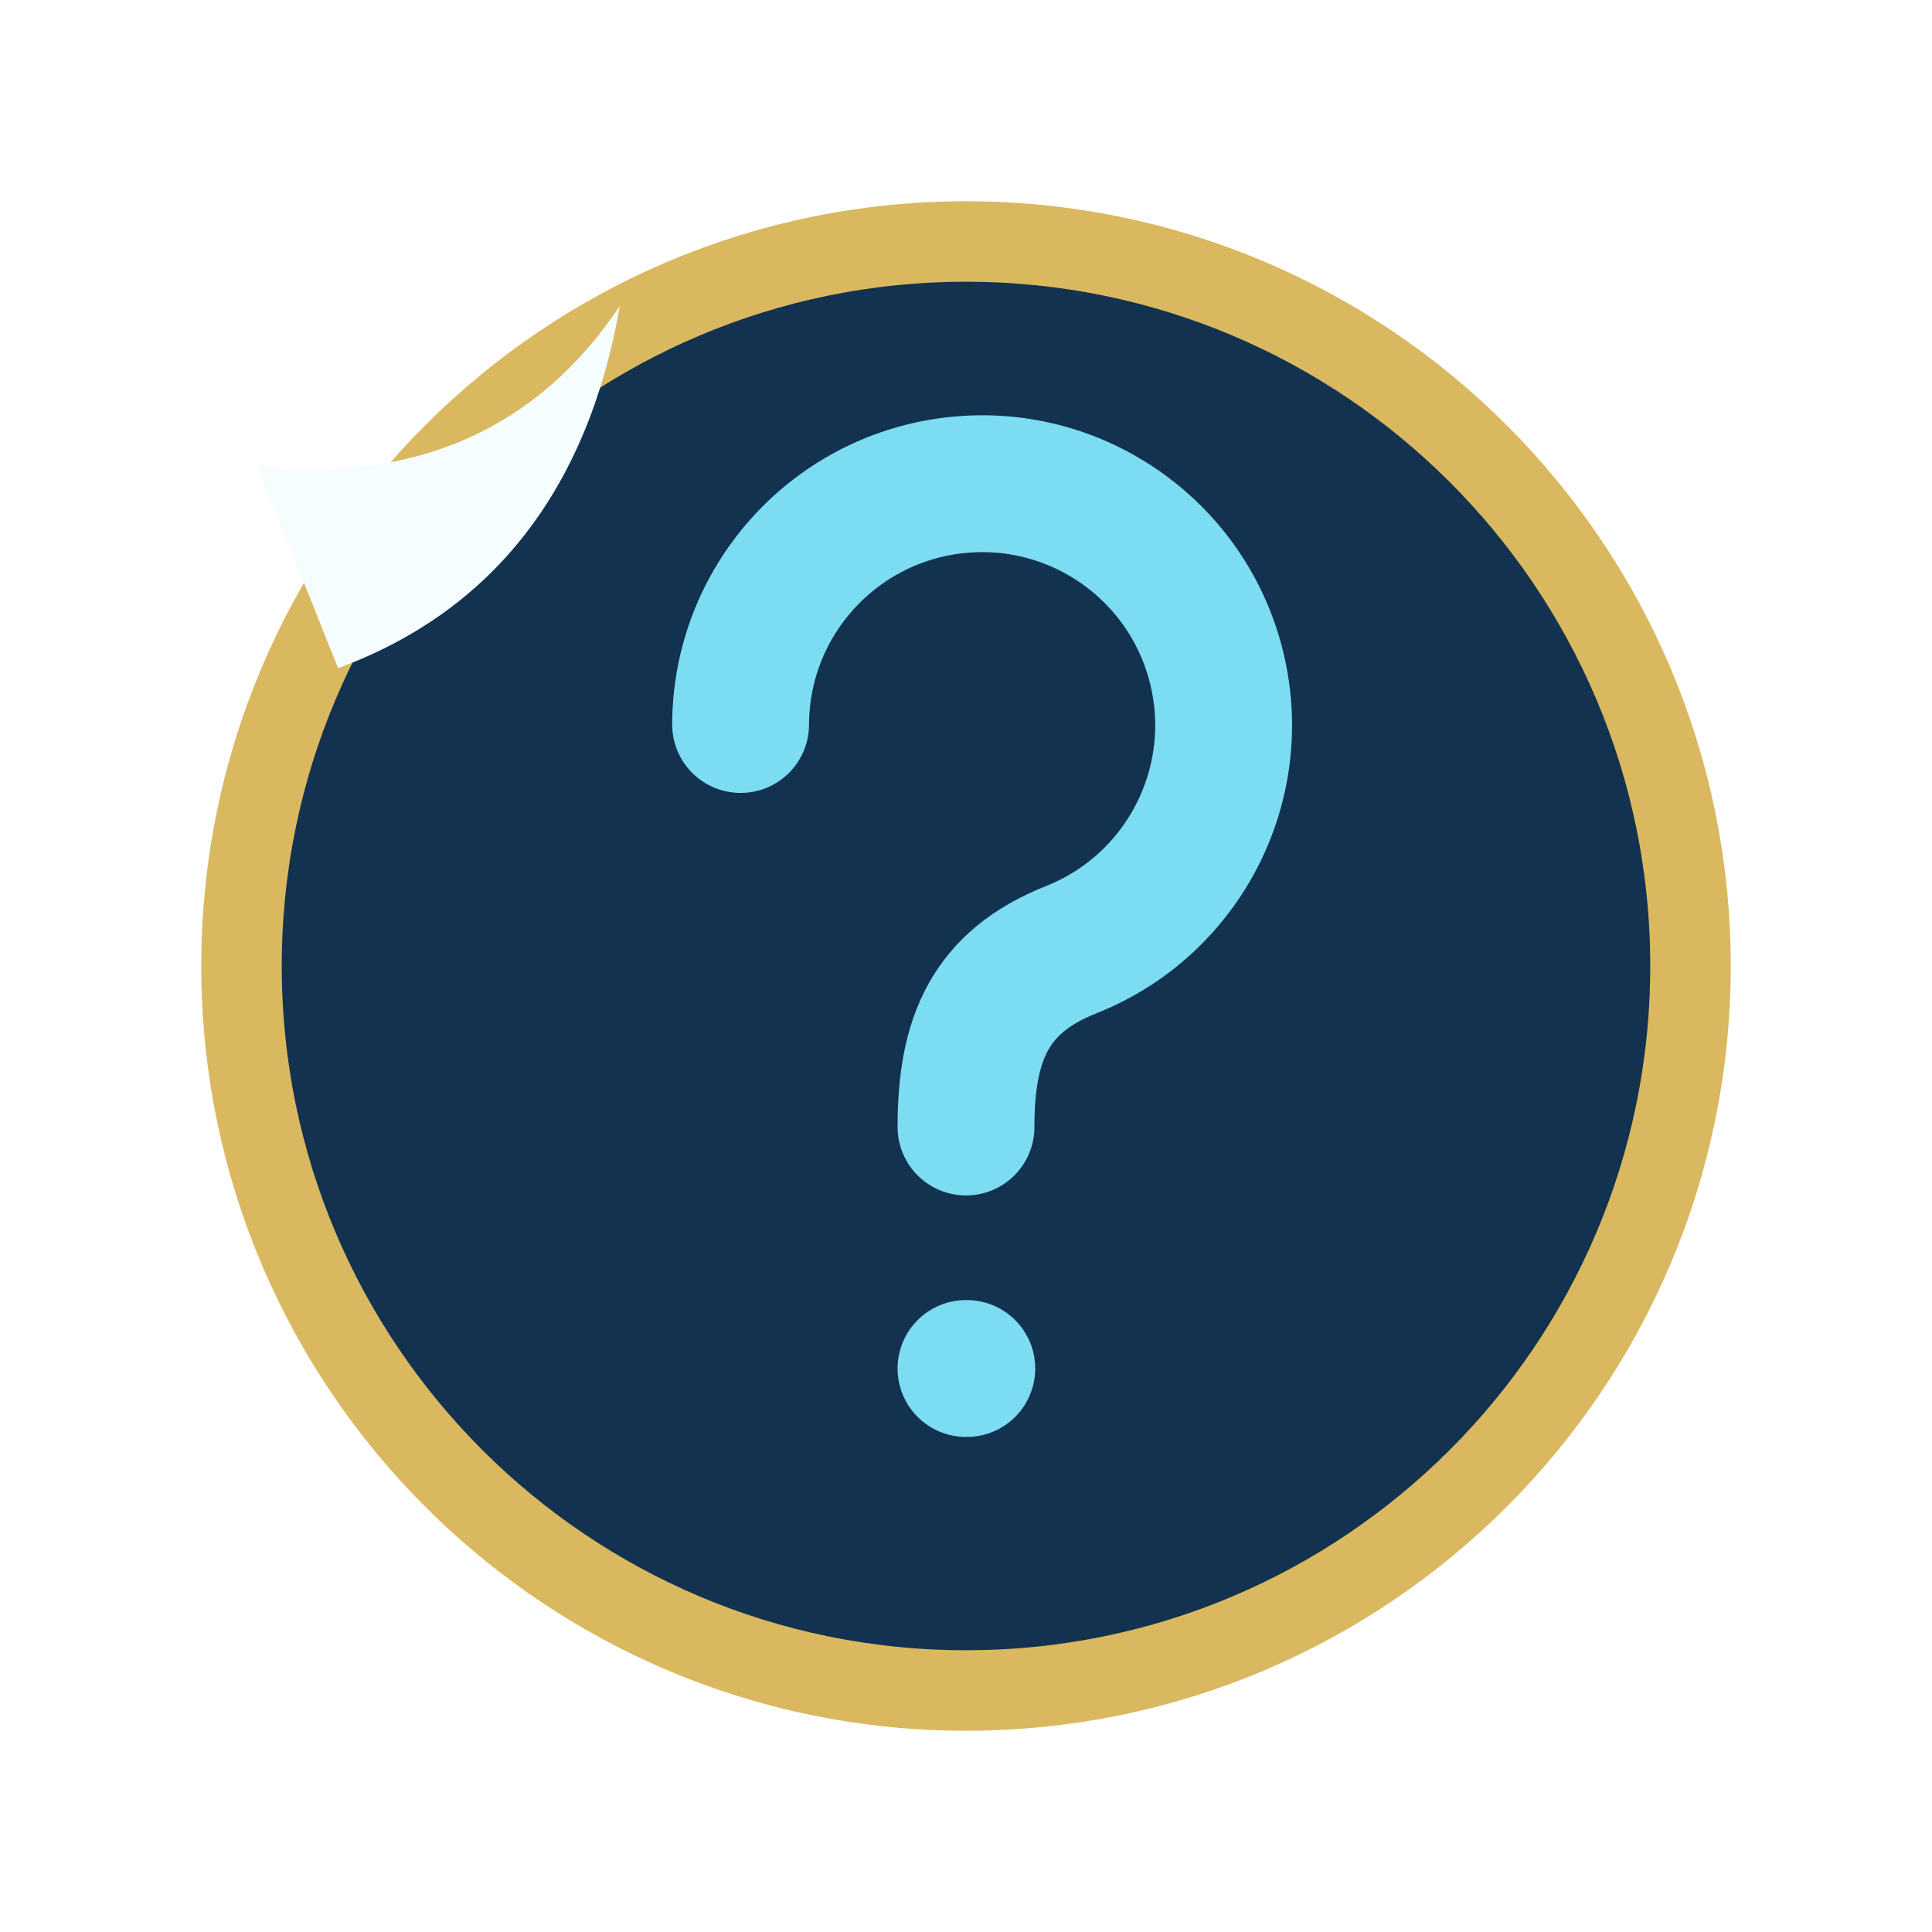
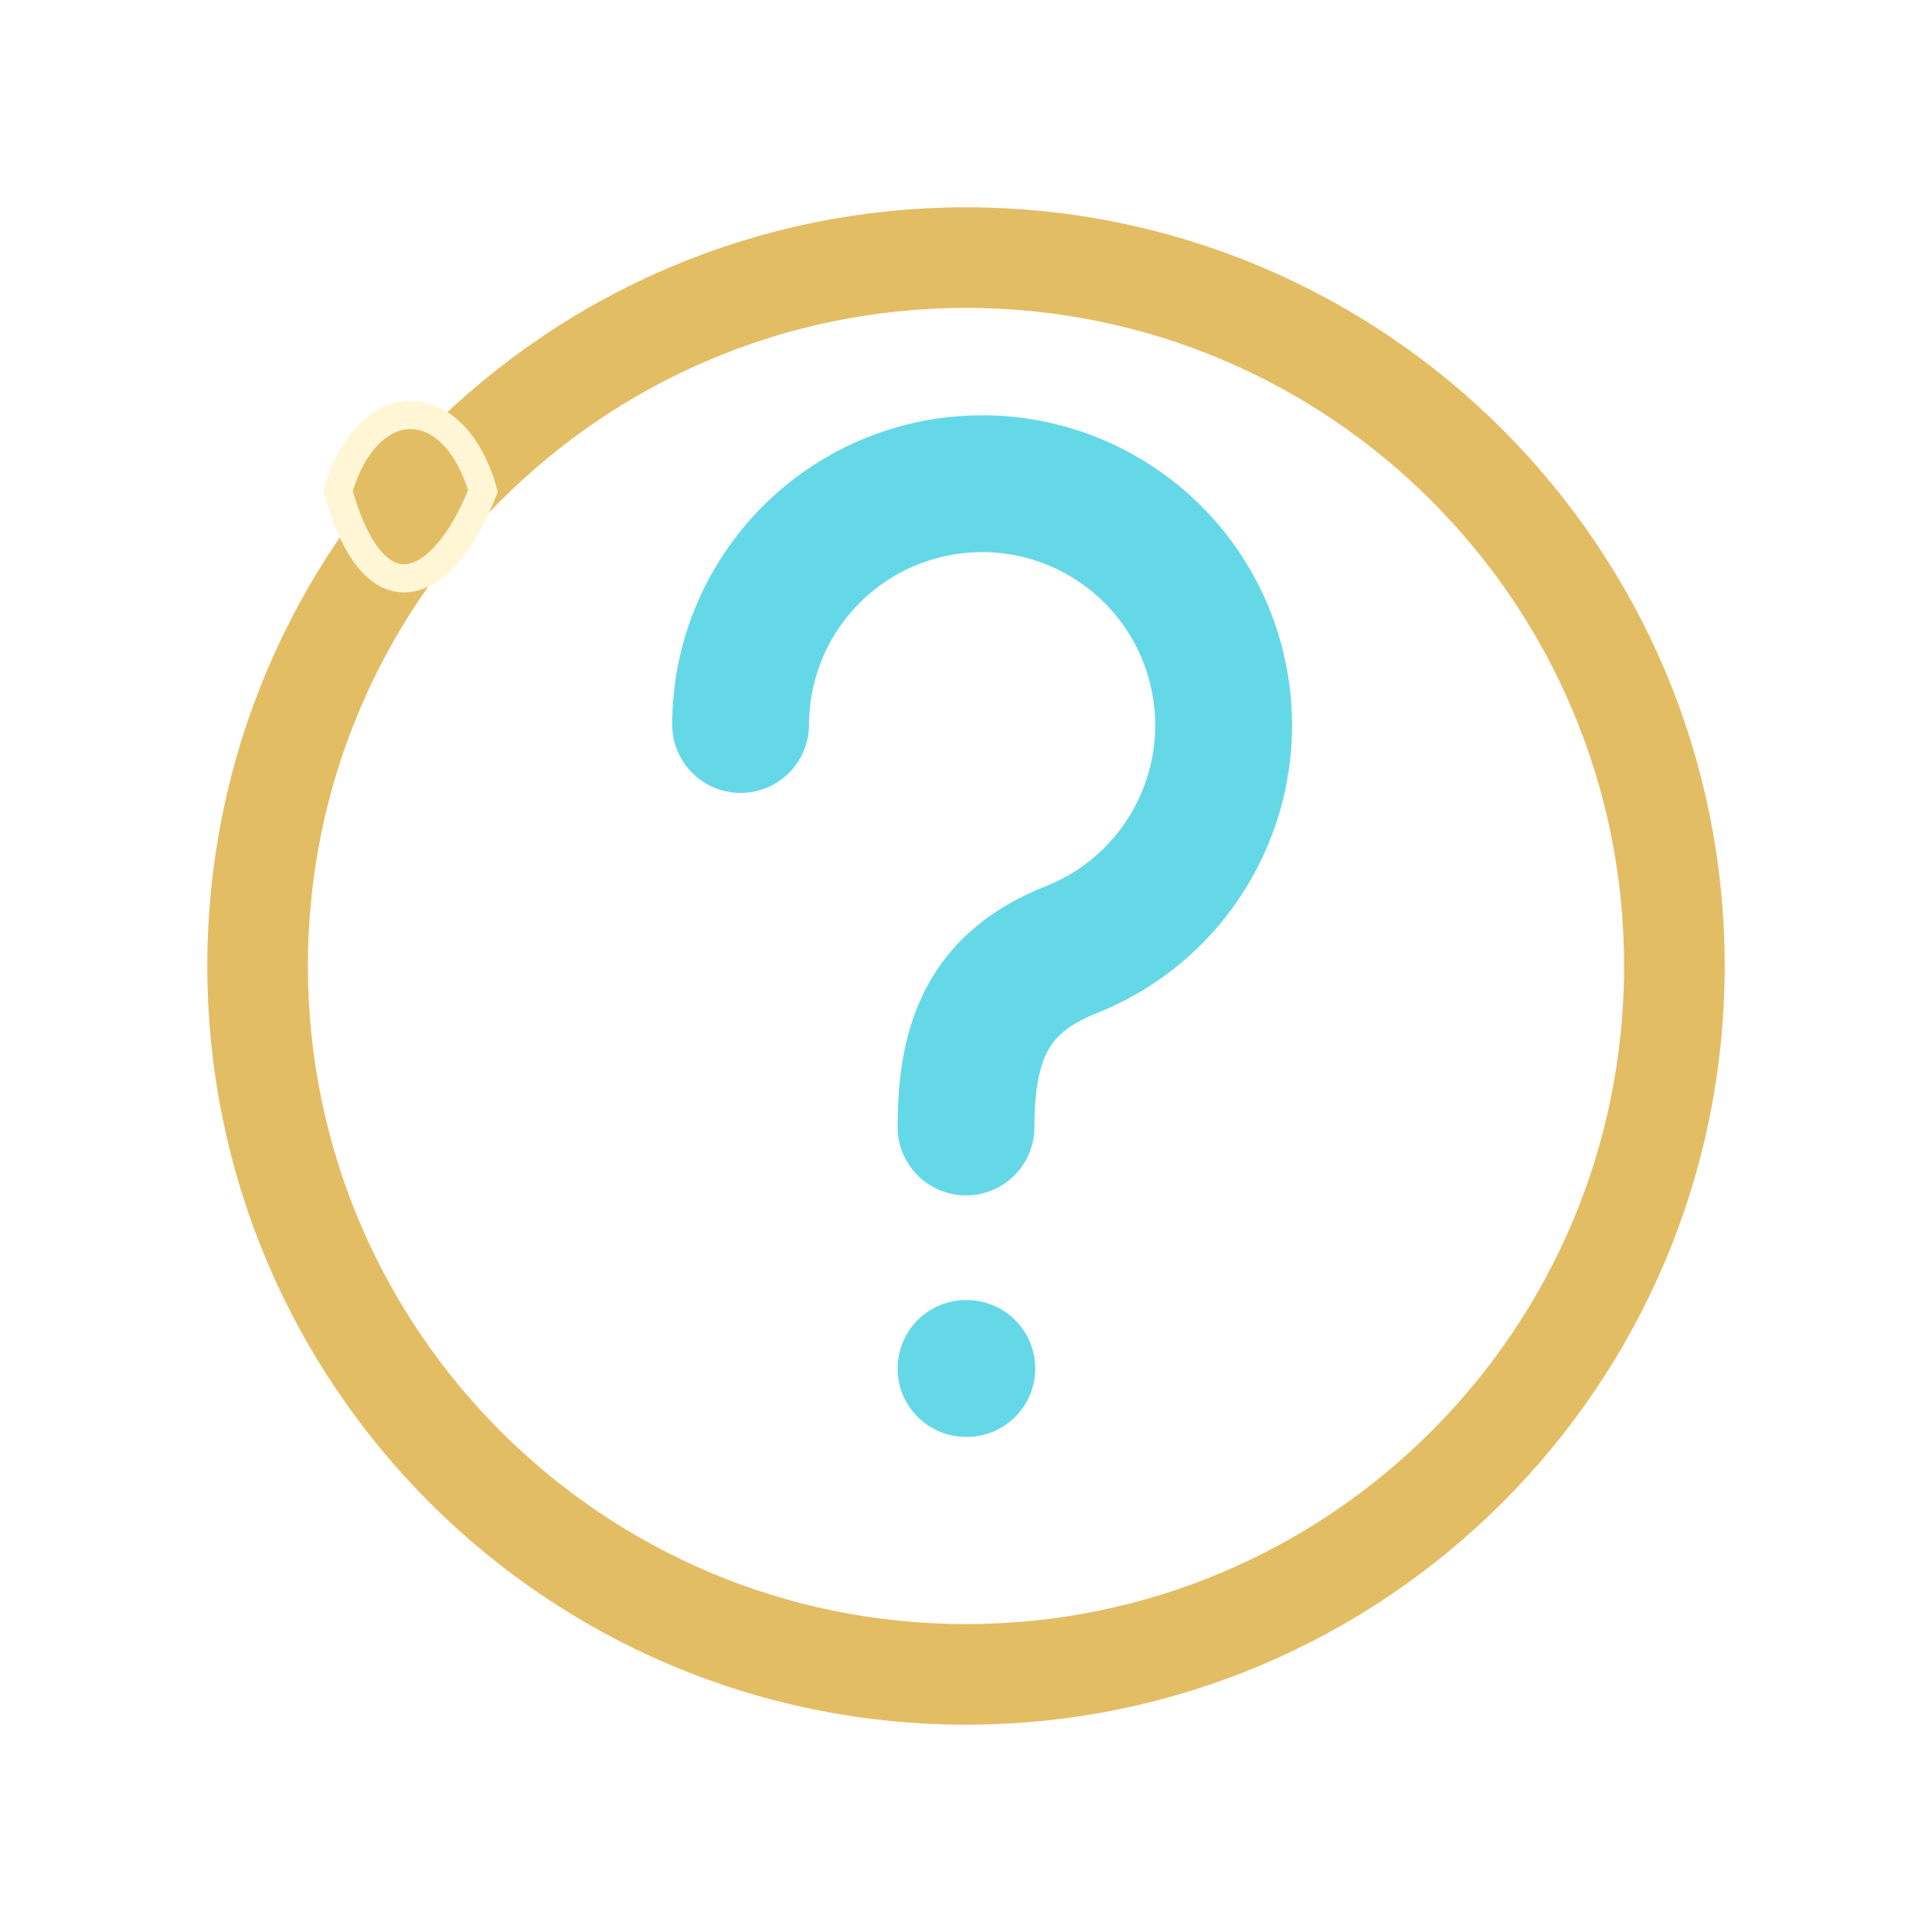
- <svg xmlns="http://www.w3.org/2000/svg" class="dream-xuan-svg" viewBox="0 0 24 24" aria-hidden="true" focusable="false">
-   <circle cx="12" cy="12" r="9" fill="#12324f" stroke="#d9b85f" stroke-width="1" />
-   <path d="M9.2 9a3 3 0 1 1 4.1 2.8c-1 .4-1.3 1.1-1.3 2.2m0 3h.01" fill="none" stroke="#7bdcf2" stroke-width="1.7" stroke-linecap="round" />
-   <path d="M3.2 5.8c2 .2 3.5-.5 4.5-2-.4 2.3-1.6 3.8-3.5 4.5l-1-2.5Z" fill="#f5fdff" />
+ <svg xmlns="http://www.w3.org/2000/svg" class="dream-suisui-svg" viewBox="0 0 24 24" aria-hidden="true" focusable="false">
+   <circle cx="12" cy="12" r="8.8" fill="none" stroke="#e3bd64" stroke-width="1.25" />
+   <path d="M9.2 9a3 3 0 1 1 4.1 2.8c-1 .4-1.3 1.1-1.3 2.2m0 3h.01" fill="none" stroke="#65d8e8" stroke-width="1.7" stroke-linecap="round" />
+   <path d="M4.2 6.1c0.36-1.26 1.44-1.26 1.8 0-.5 1.26-1.35 1.62-1.8 0Z" fill="#e3bd64" stroke="#fff6d6" stroke-width=".35" />
</svg>
